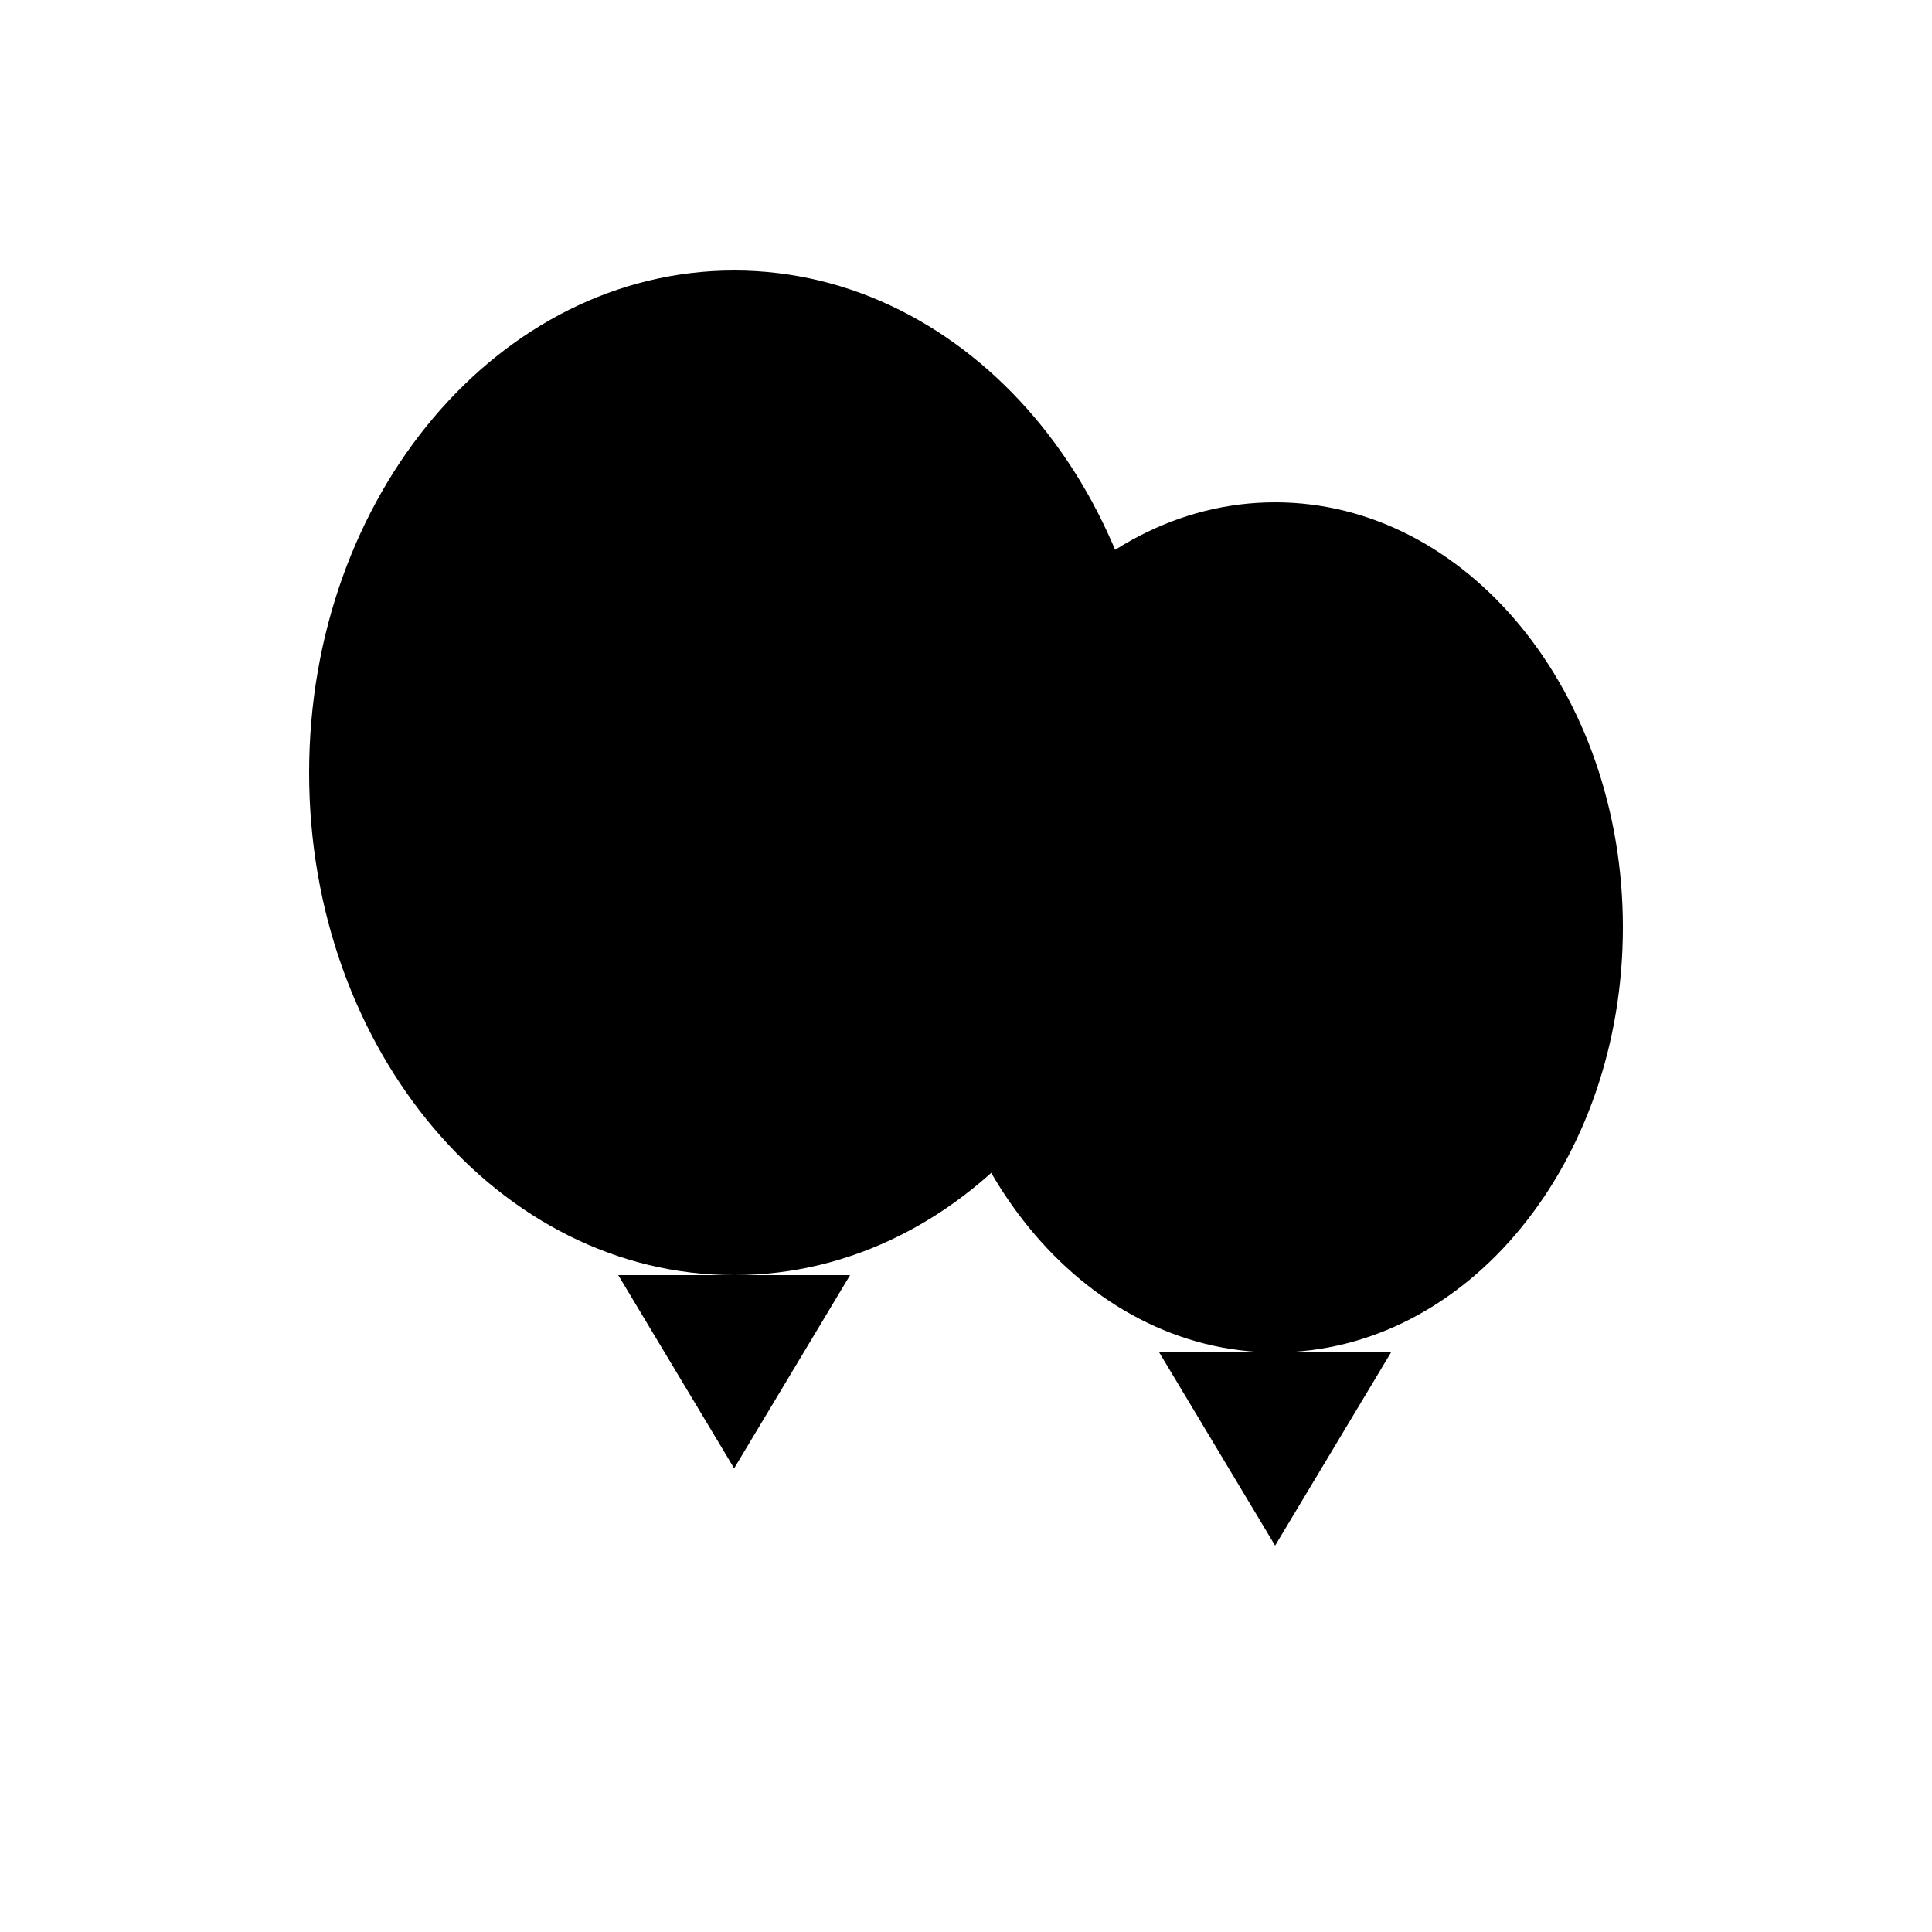
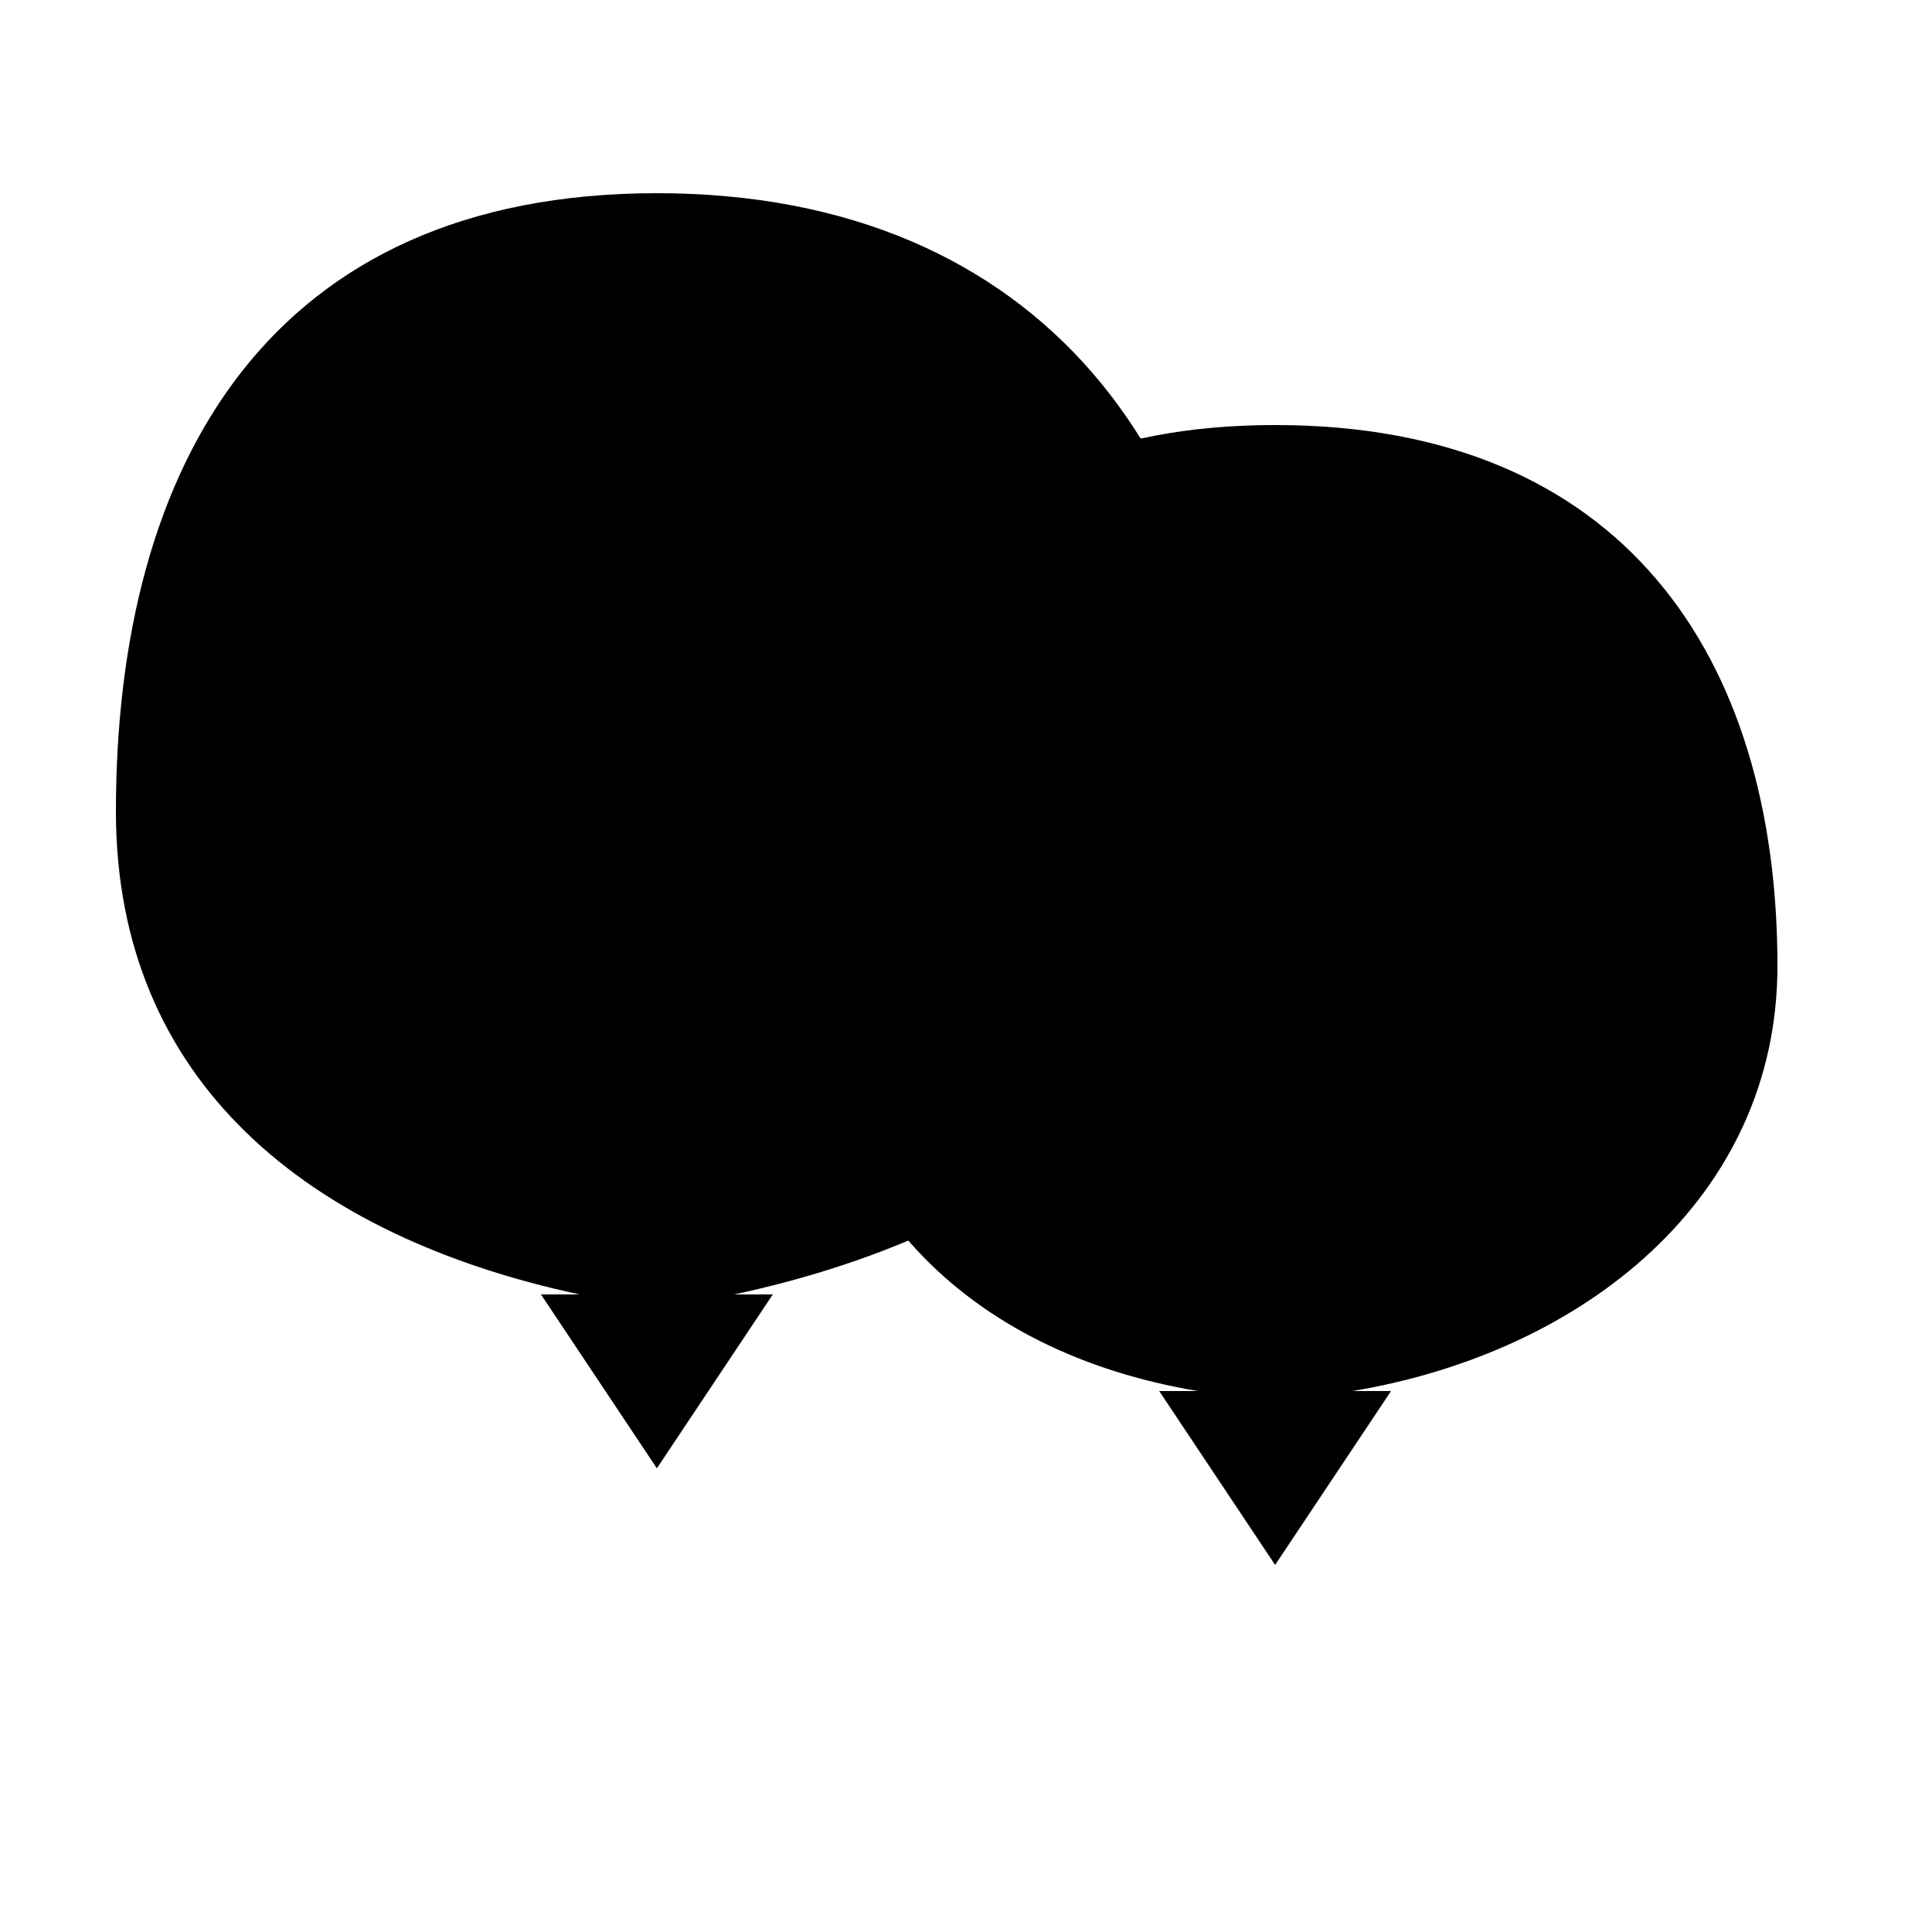
- <svg xmlns="http://www.w3.org/2000/svg" viewBox="0 0 100 100" data-tags="balloon,bunch,cluster,party,celebration,pair">
-   <path data-tone="accent" d="M 16 40 A 22 26 0 1 1 60 40 A 22 26 0 1 1 16 40 Z" />
-   <path data-tone="accent2" d="M 48 48 A 18 22 0 1 1 84 48 A 18 22 0 1 1 48 48 Z" />
-   <path data-tone="ink" d="M 32 66 L 44 66 L 38 76 Z M 60 70 L 72 70 L 66 80 Z" />
+ <svg xmlns="http://www.w3.org/2000/svg" viewBox="0 0 100 100" data-tags="balloon,bunch,cluster,party,celebration,pair,helium">
+   <path data-tone="accent" d="M 34 10 C 54 10 64 24 64 42 C 64 56 52 64 38 67 L 34 70 L 30 67 C 16 64 6 56 6 42 C 6 24 14 10 34 10 Z" />
+   <path data-tone="accent2" d="M 66 22 C 84 22 92 34 92 50 C 92 62 82 70 70 72 L 66 75 L 62 72 C 50 70 42 62 42 50 C 42 34 48 22 66 22 Z" />
+   <path data-tone="paper" d="M 20 30 A 6 9 0 1 1 32 30 A 6 9 0 1 1 20 30 Z M 53 38 A 5 8 0 1 1 63 38 A 5 8 0 1 1 53 38 Z" />
+   <path data-tone="ink" d="M 28 67 L 40 67 L 34 76 Z M 60 72 L 72 72 L 66 81 Z" />
</svg>
